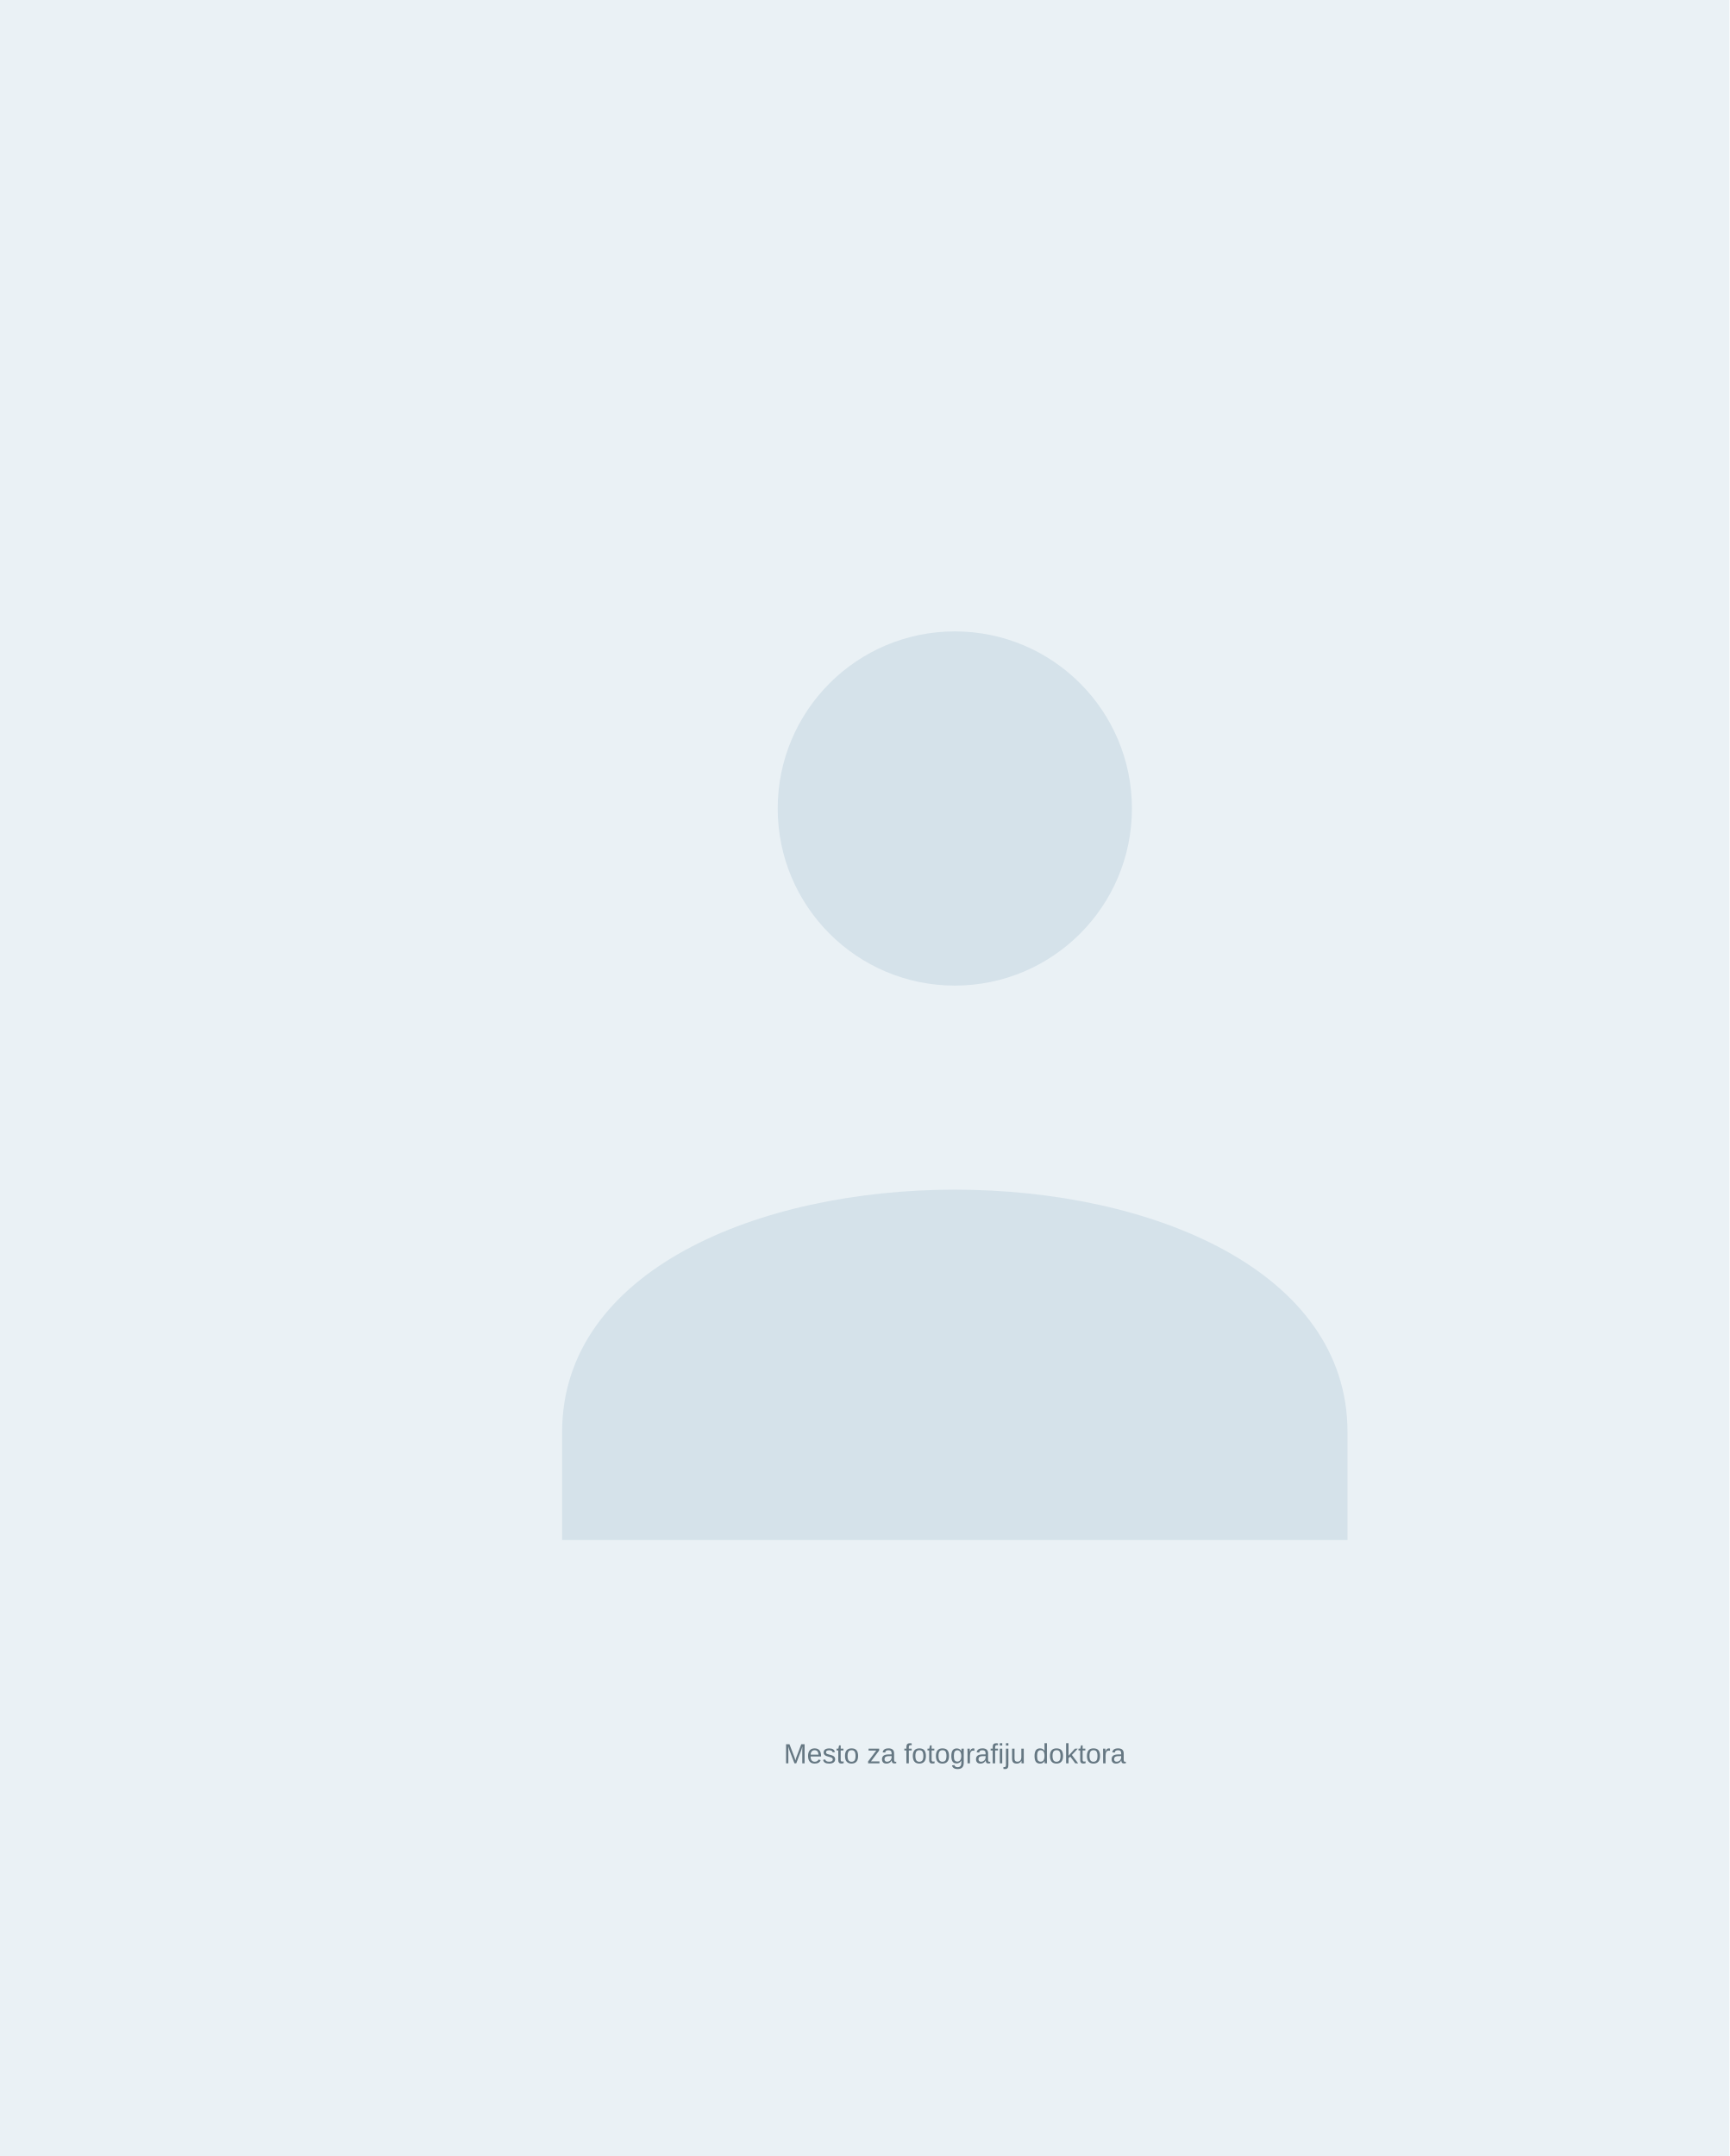
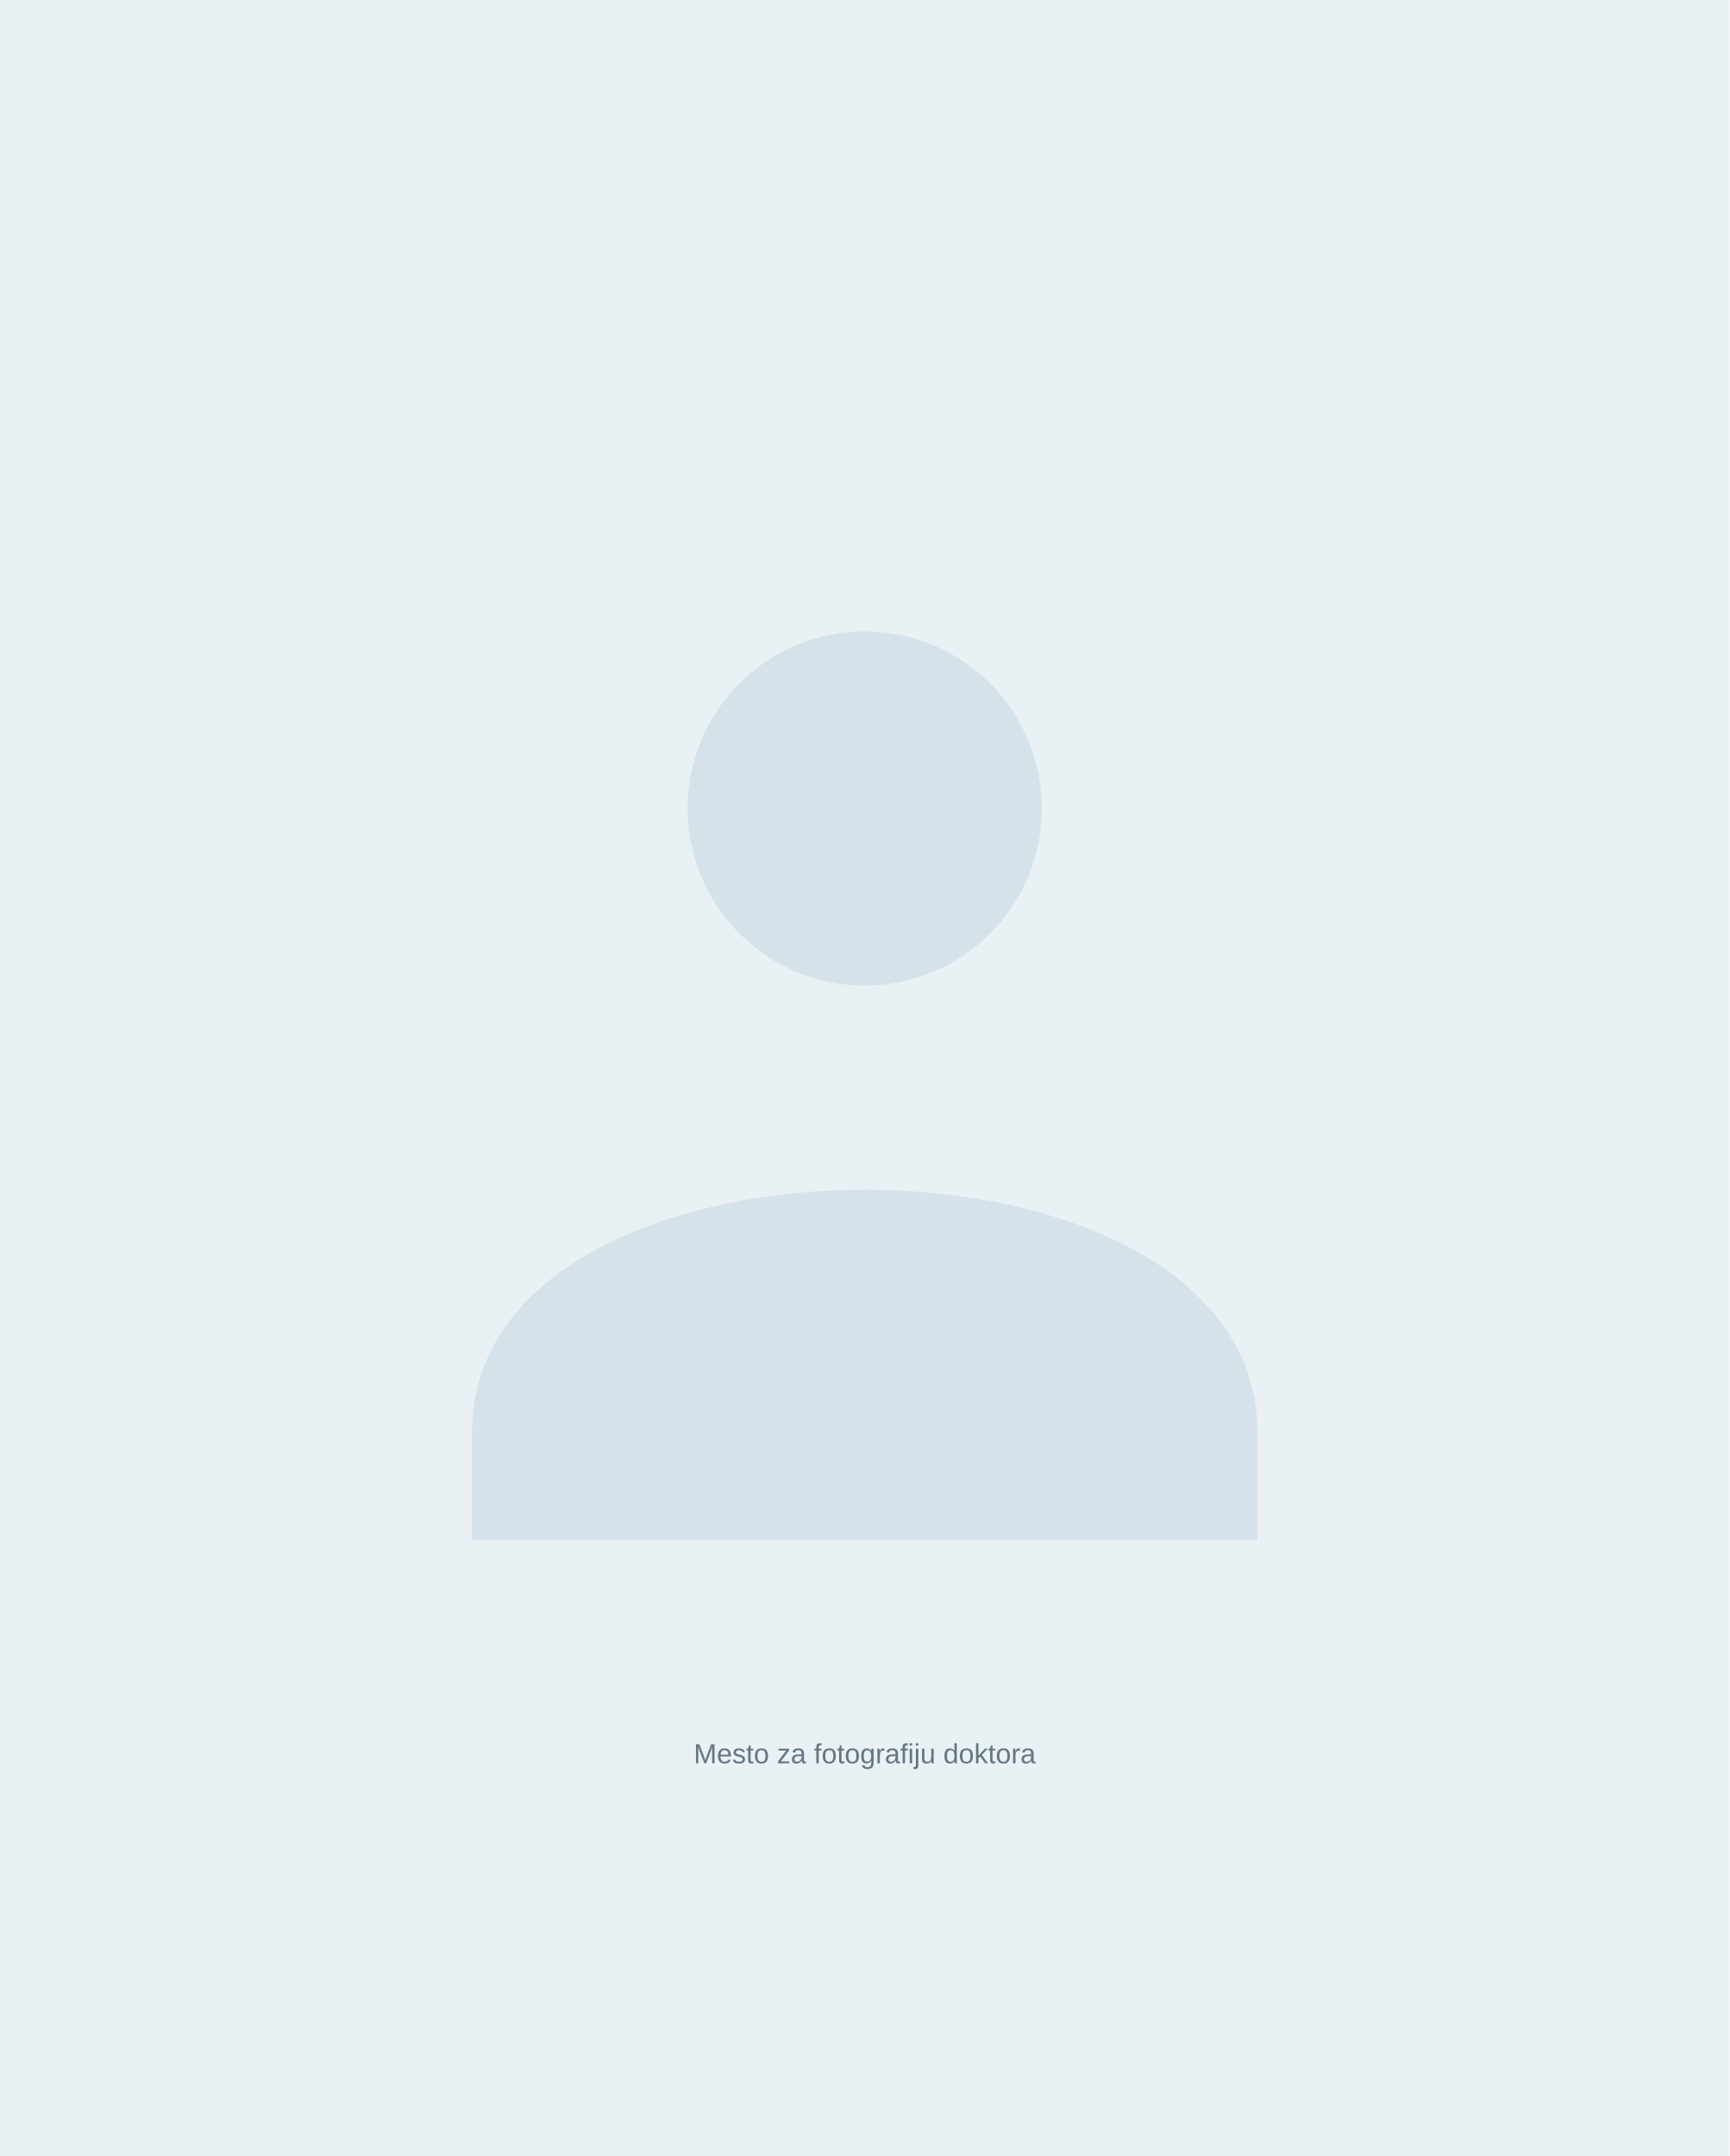
<svg xmlns="http://www.w3.org/2000/svg" viewBox="0 0 1123 1400">
  <rect width="1123" height="1400" fill="#eaf1f5" />
-   <circle cx="620" cy="525" r="115" fill="#d5e2ea" />
-   <path d="M365 1000v-70c0-210 510-210 510 0v70" fill="#d5e2ea" />
-   <text x="620" y="1145" text-anchor="middle" fill="#657782" font-family="Arial,sans-serif" font-size="18">Mesto za fotografiju doktora</text>
+   <circle cx="561.5" cy="525" r="115" fill="#d5e2ea" />
+   <path d="M306.5 1000v-70c0-210 510-210 510 0v70" fill="#d5e2ea" />
+   <text x="561.5" y="1145" text-anchor="middle" fill="#657782" font-family="Arial,sans-serif" font-size="18">Mesto za fotografiju doktora</text>
</svg>
